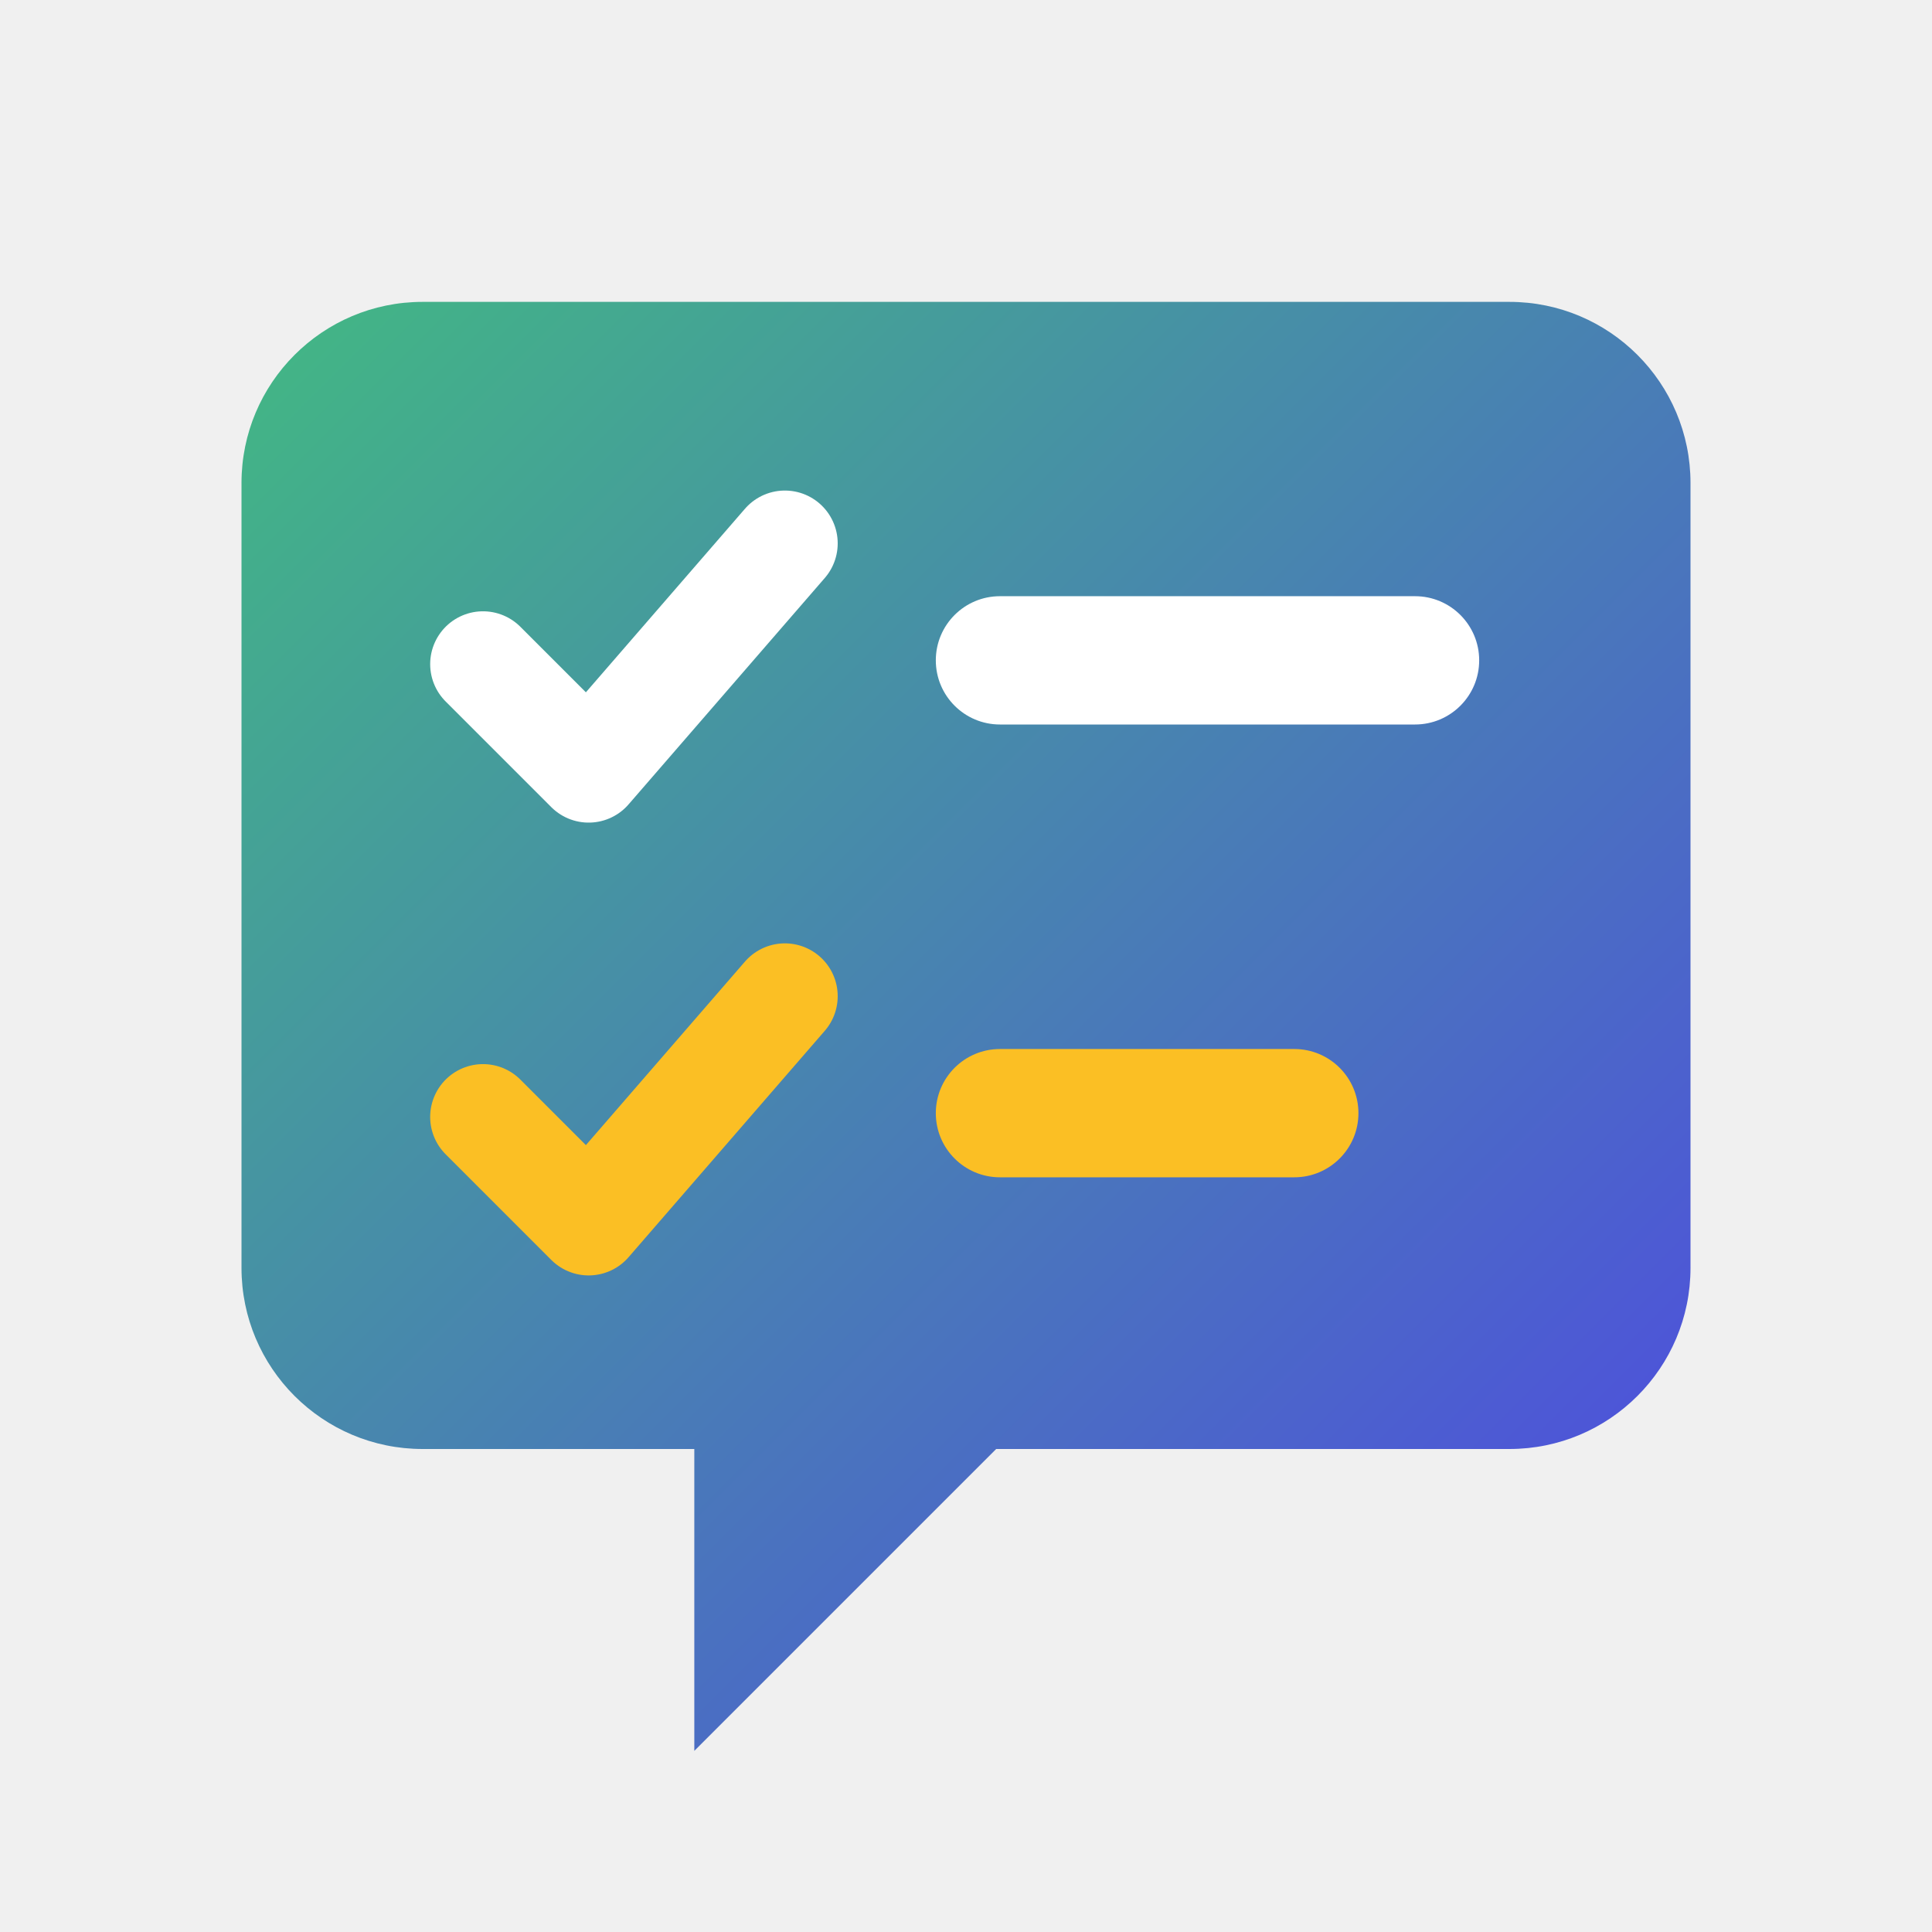
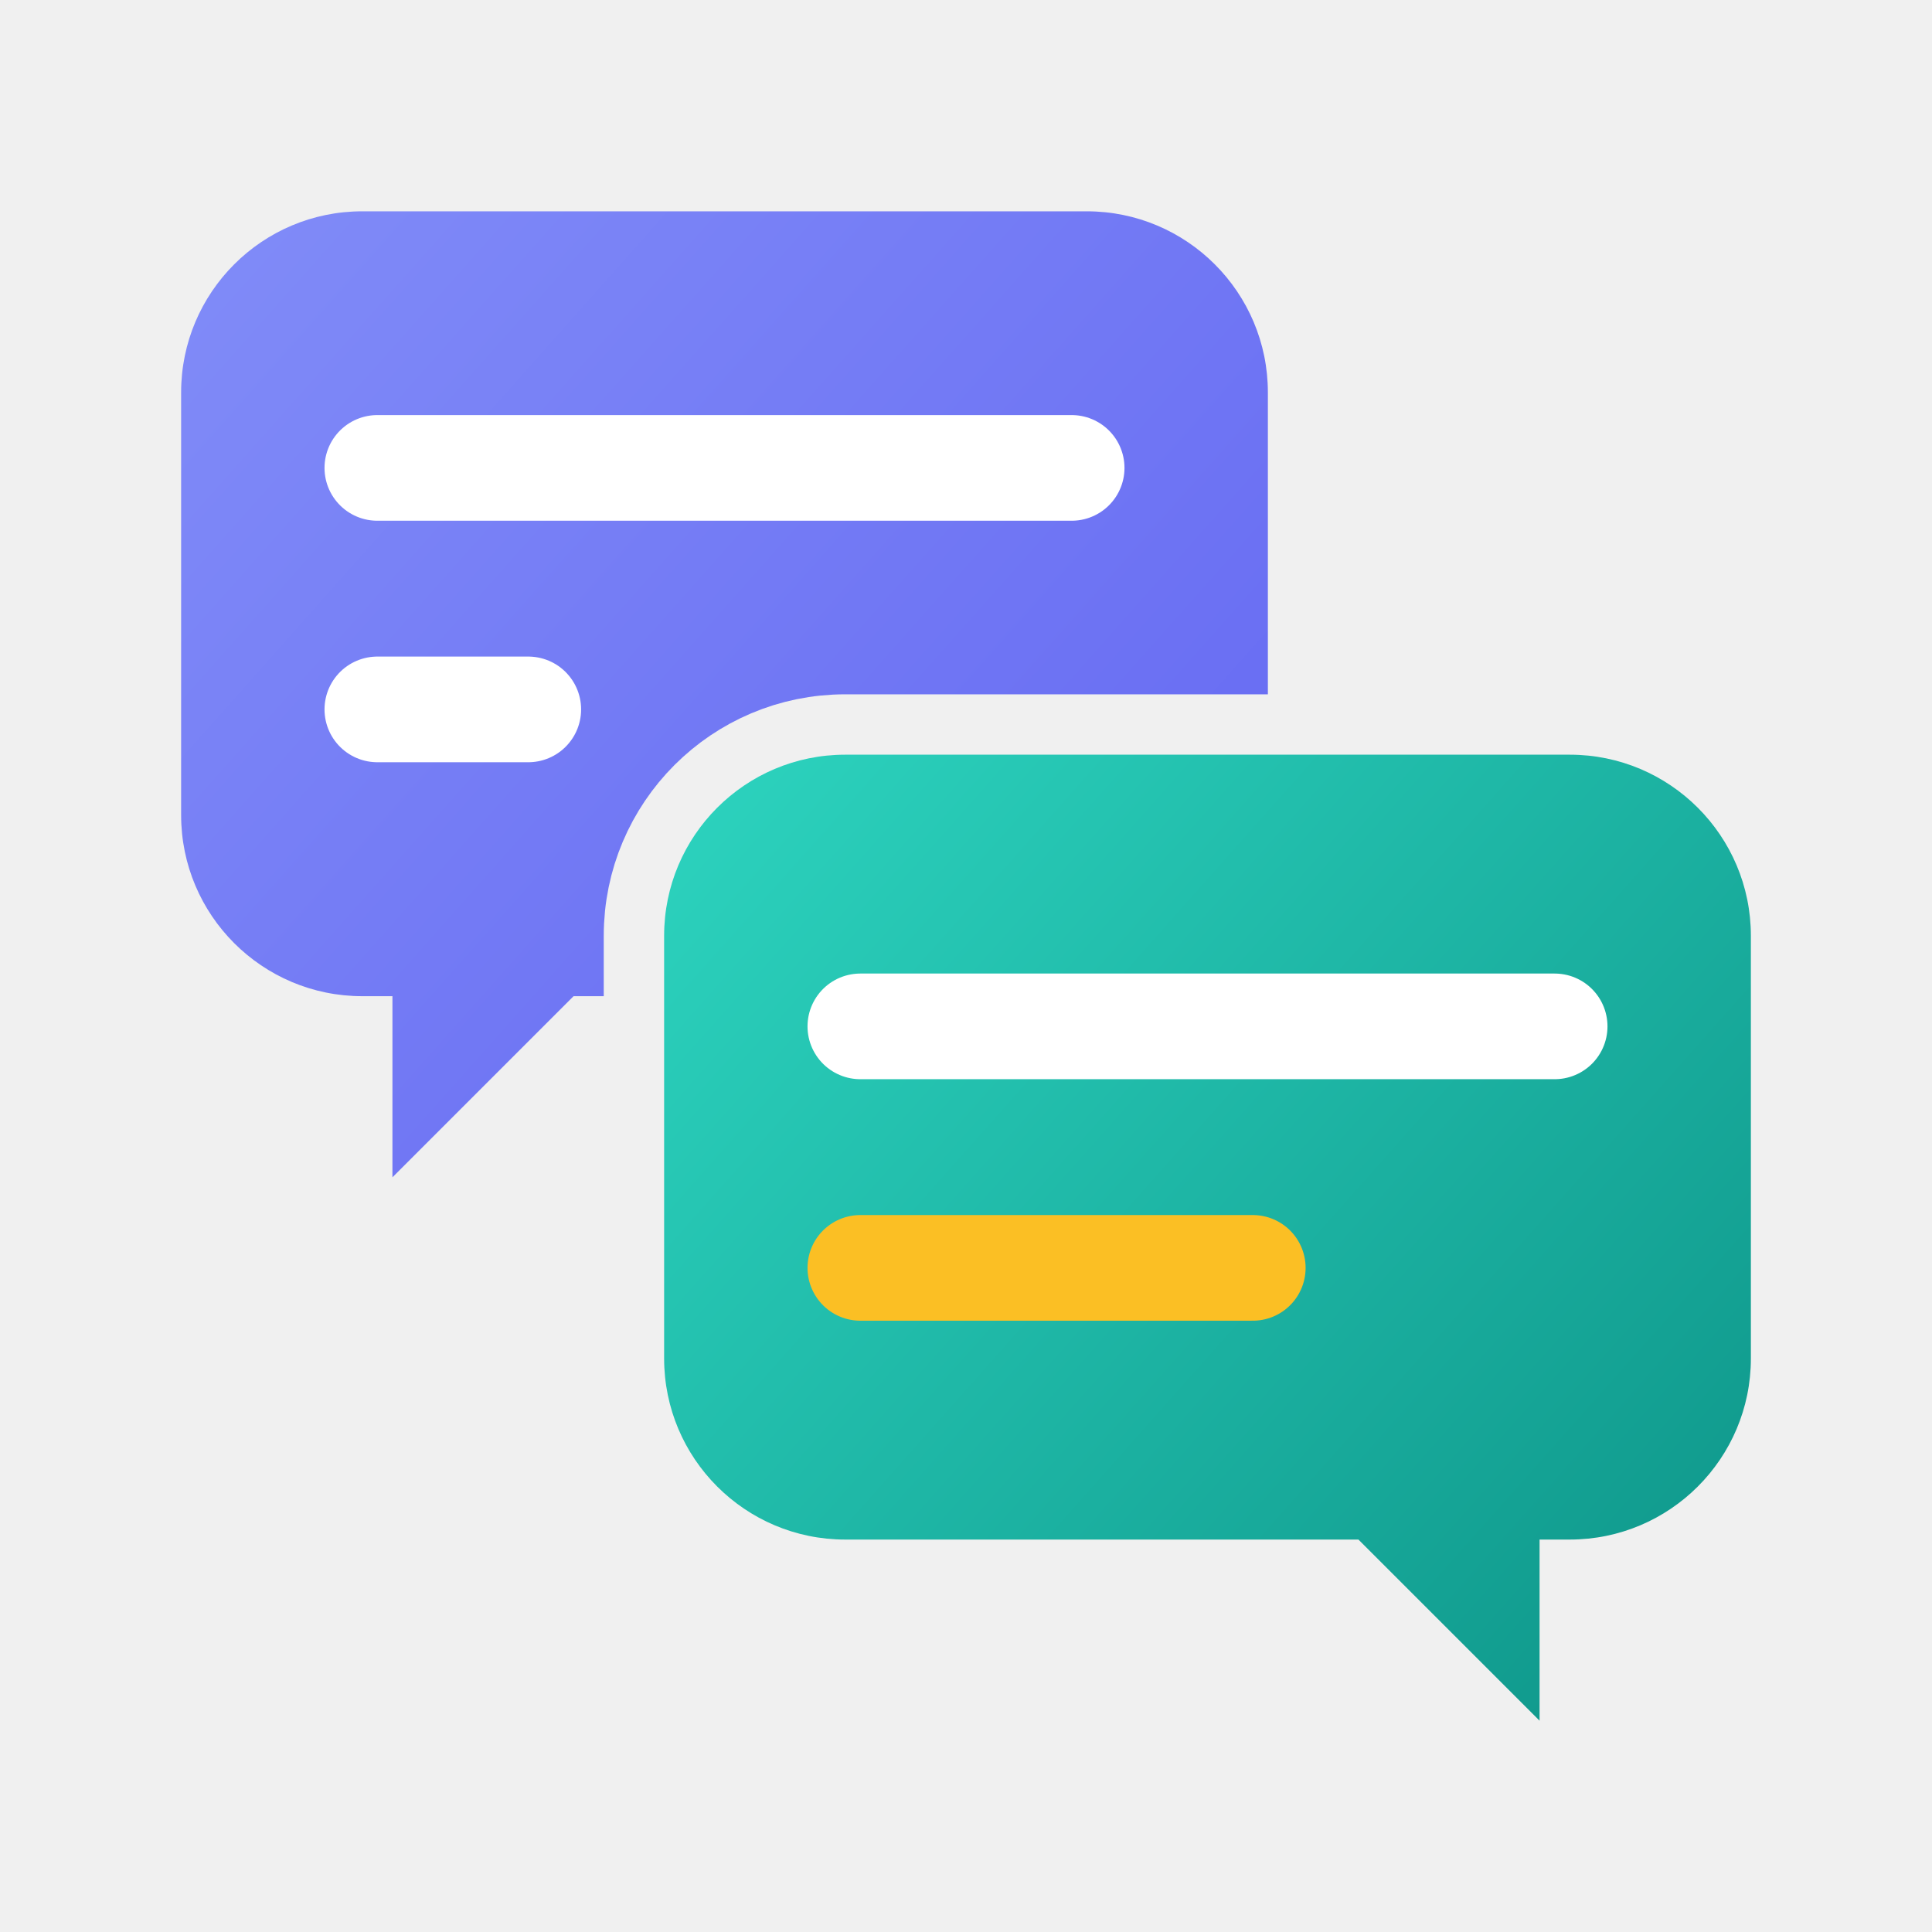
- <svg xmlns="http://www.w3.org/2000/svg" width="256" height="256" viewBox="0 0 256 256" fill="none" role="img" aria-labelledby="vuelidate-title">
+ <svg xmlns="http://www.w3.org/2000/svg" width="256" height="256" viewBox="0 0 256 256" fill="none" role="img" aria-labelledby="ila-title">
  <defs>
-     <linearGradient id="vuelidate-bubble" x1="32" y1="40" x2="224" y2="232" gradientUnits="userSpaceOnUse">
-       <stop stop-color="#42B883" />
-       <stop offset="1" stop-color="#4F46E5" />
+     <linearGradient id="ila-src" x1="24" y1="28" x2="168" y2="156" gradientUnits="userSpaceOnUse">
+       <stop stop-color="#818CF8" />
+       <stop offset="1" stop-color="#6366F1" />
    </linearGradient>
+     <linearGradient id="ila-dst" x1="88" y1="100" x2="232" y2="228" gradientUnits="userSpaceOnUse">
+       <stop stop-color="#2DD4BF" />
+       <stop offset="1" stop-color="#0D9488" />
+     </linearGradient>
+     <mask id="ila-gap" maskUnits="userSpaceOnUse" x="0" y="0" width="256" height="256">
+       <rect width="256" height="256" fill="#FFFFFF" />
+       <path fill="#000000" stroke="#000000" stroke-width="16" stroke-linejoin="round" d="M112 100 H208 A24 24 0 0 1 232 124 V180 A24 24 0 0 1 208 204 H204 V228 L180 204 H112 A24 24 0 0 1 88 180 V124 A24 24 0 0 1 112 100 Z">
+         <animateTransform attributeName="transform" type="translate" from="-20 -20" to="0 0" dur="0.9s" begin="-0.15s" repeatCount="1" fill="freeze" />
+       </path>
+     </mask>
  </defs>
-   <path fill="url(#vuelidate-bubble)" d="M56 40 H200 A24 24 0 0 1 224 64 V168 A24 24 0 0 1 200 192 H132 L92 232 V192 H56 A24 24 0 0 1 32 168 V64 A24 24 0 0 1 56 40 Z" />
-   <path stroke="#FFFFFF" stroke-width="14" stroke-linecap="round" stroke-linejoin="round" d="M64 88 L78 102 L104 72" />
-   <rect x="124" y="79" width="72" height="17" rx="8.5" fill="#FFFFFF" />
-   <path stroke="#FBBF24" stroke-width="14" stroke-linecap="round" stroke-linejoin="round" d="M64 148 L78 162 L104 132" />
-   <rect x="124" y="139" width="56" height="17" rx="8.5" fill="#FBBF24" />
+   <g mask="url(#ila-gap)">
+     <path fill="url(#ila-src)" d="M48 28 H144 A24 24 0 0 1 168 52 V108 A24 24 0 0 1 144 132 H76 L52 156 V132 H48 A24 24 0 0 1 24 108 V52 A24 24 0 0 1 48 28 Z" />
+     <path stroke="#FFFFFF" stroke-width="14" stroke-linecap="round" d="M50 62 H142 M50 94 H70" />
+   </g>
+   <g>
+     <animateTransform attributeName="transform" type="translate" from="-20 -20" to="0 0" dur="0.9s" begin="-0.15s" repeatCount="1" fill="freeze" />
+     <animate attributeName="opacity" from="0" to="1" dur="0.6s" begin="-0.15s" repeatCount="1" fill="freeze" />
+     <path fill="url(#ila-dst)" d="M112 100 H208 A24 24 0 0 1 232 124 V180 A24 24 0 0 1 208 204 H204 V228 L180 204 H112 A24 24 0 0 1 88 180 V124 A24 24 0 0 1 112 100 Z" />
+     <path stroke="#FFFFFF" stroke-width="14" stroke-linecap="round" d="M114 136 H206" />
+     <path stroke="#FBBF24" stroke-width="14" stroke-linecap="round" d="M114 168 H166" />
+   </g>
</svg>
